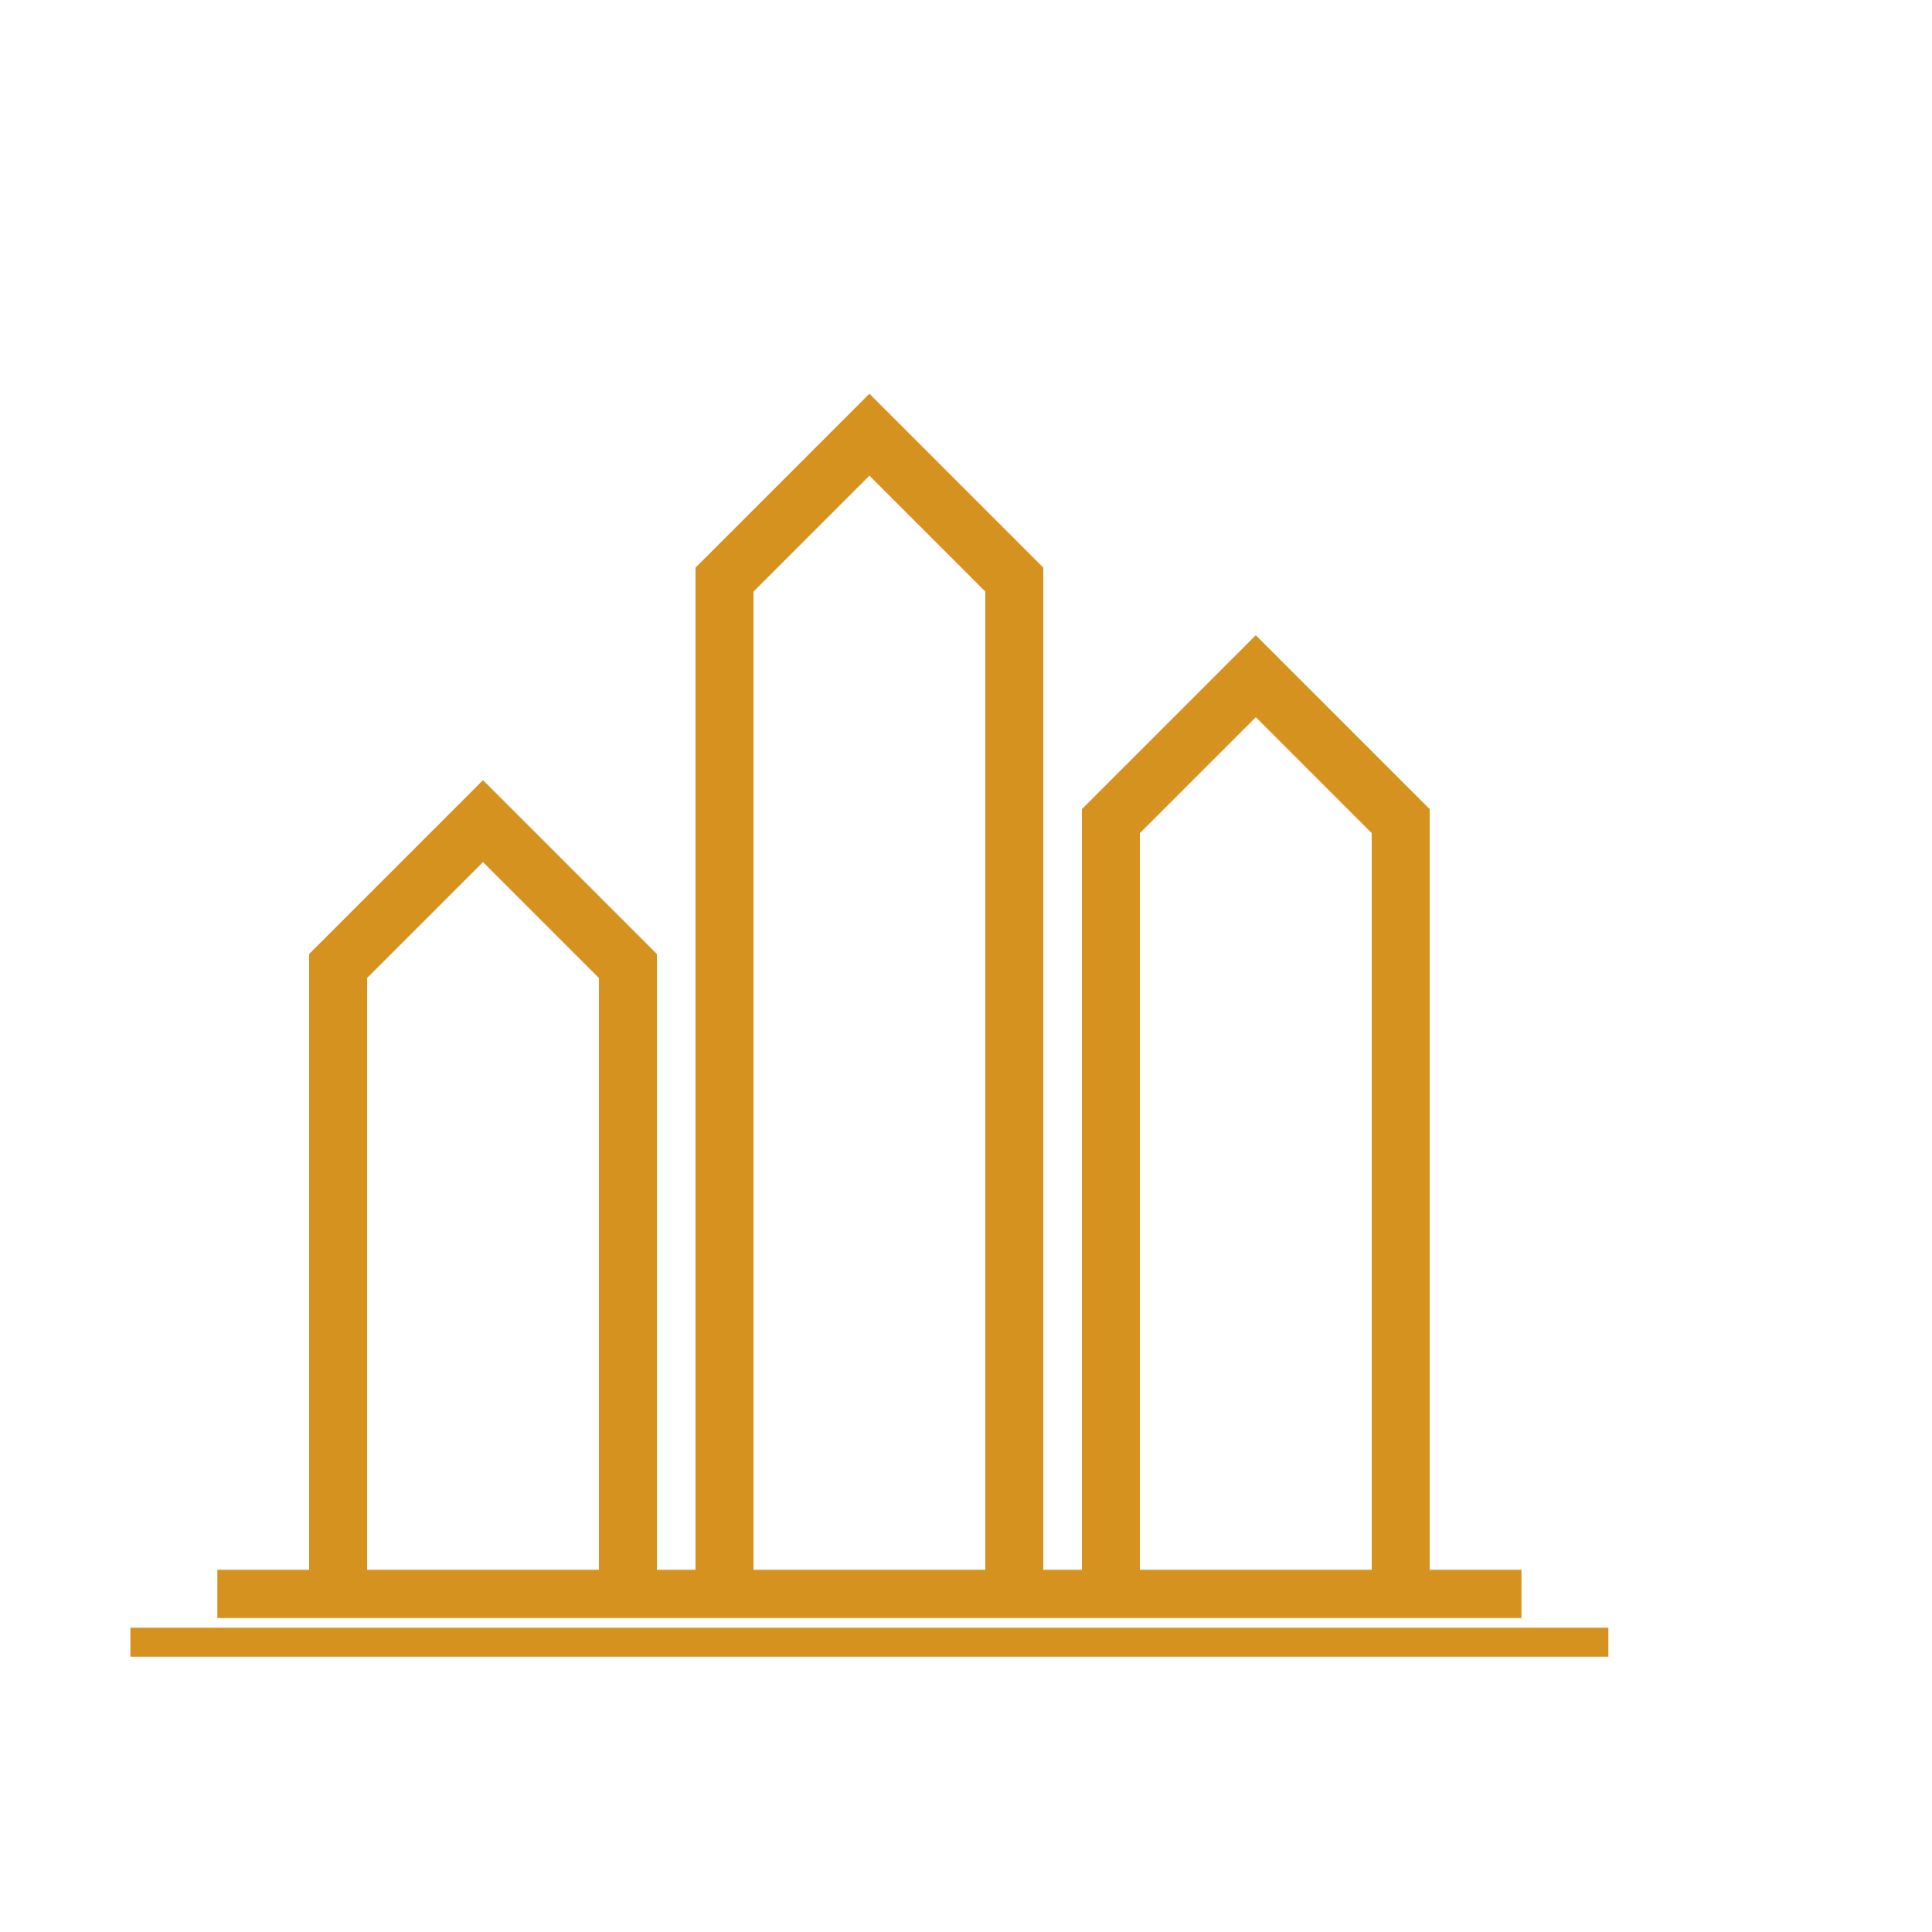
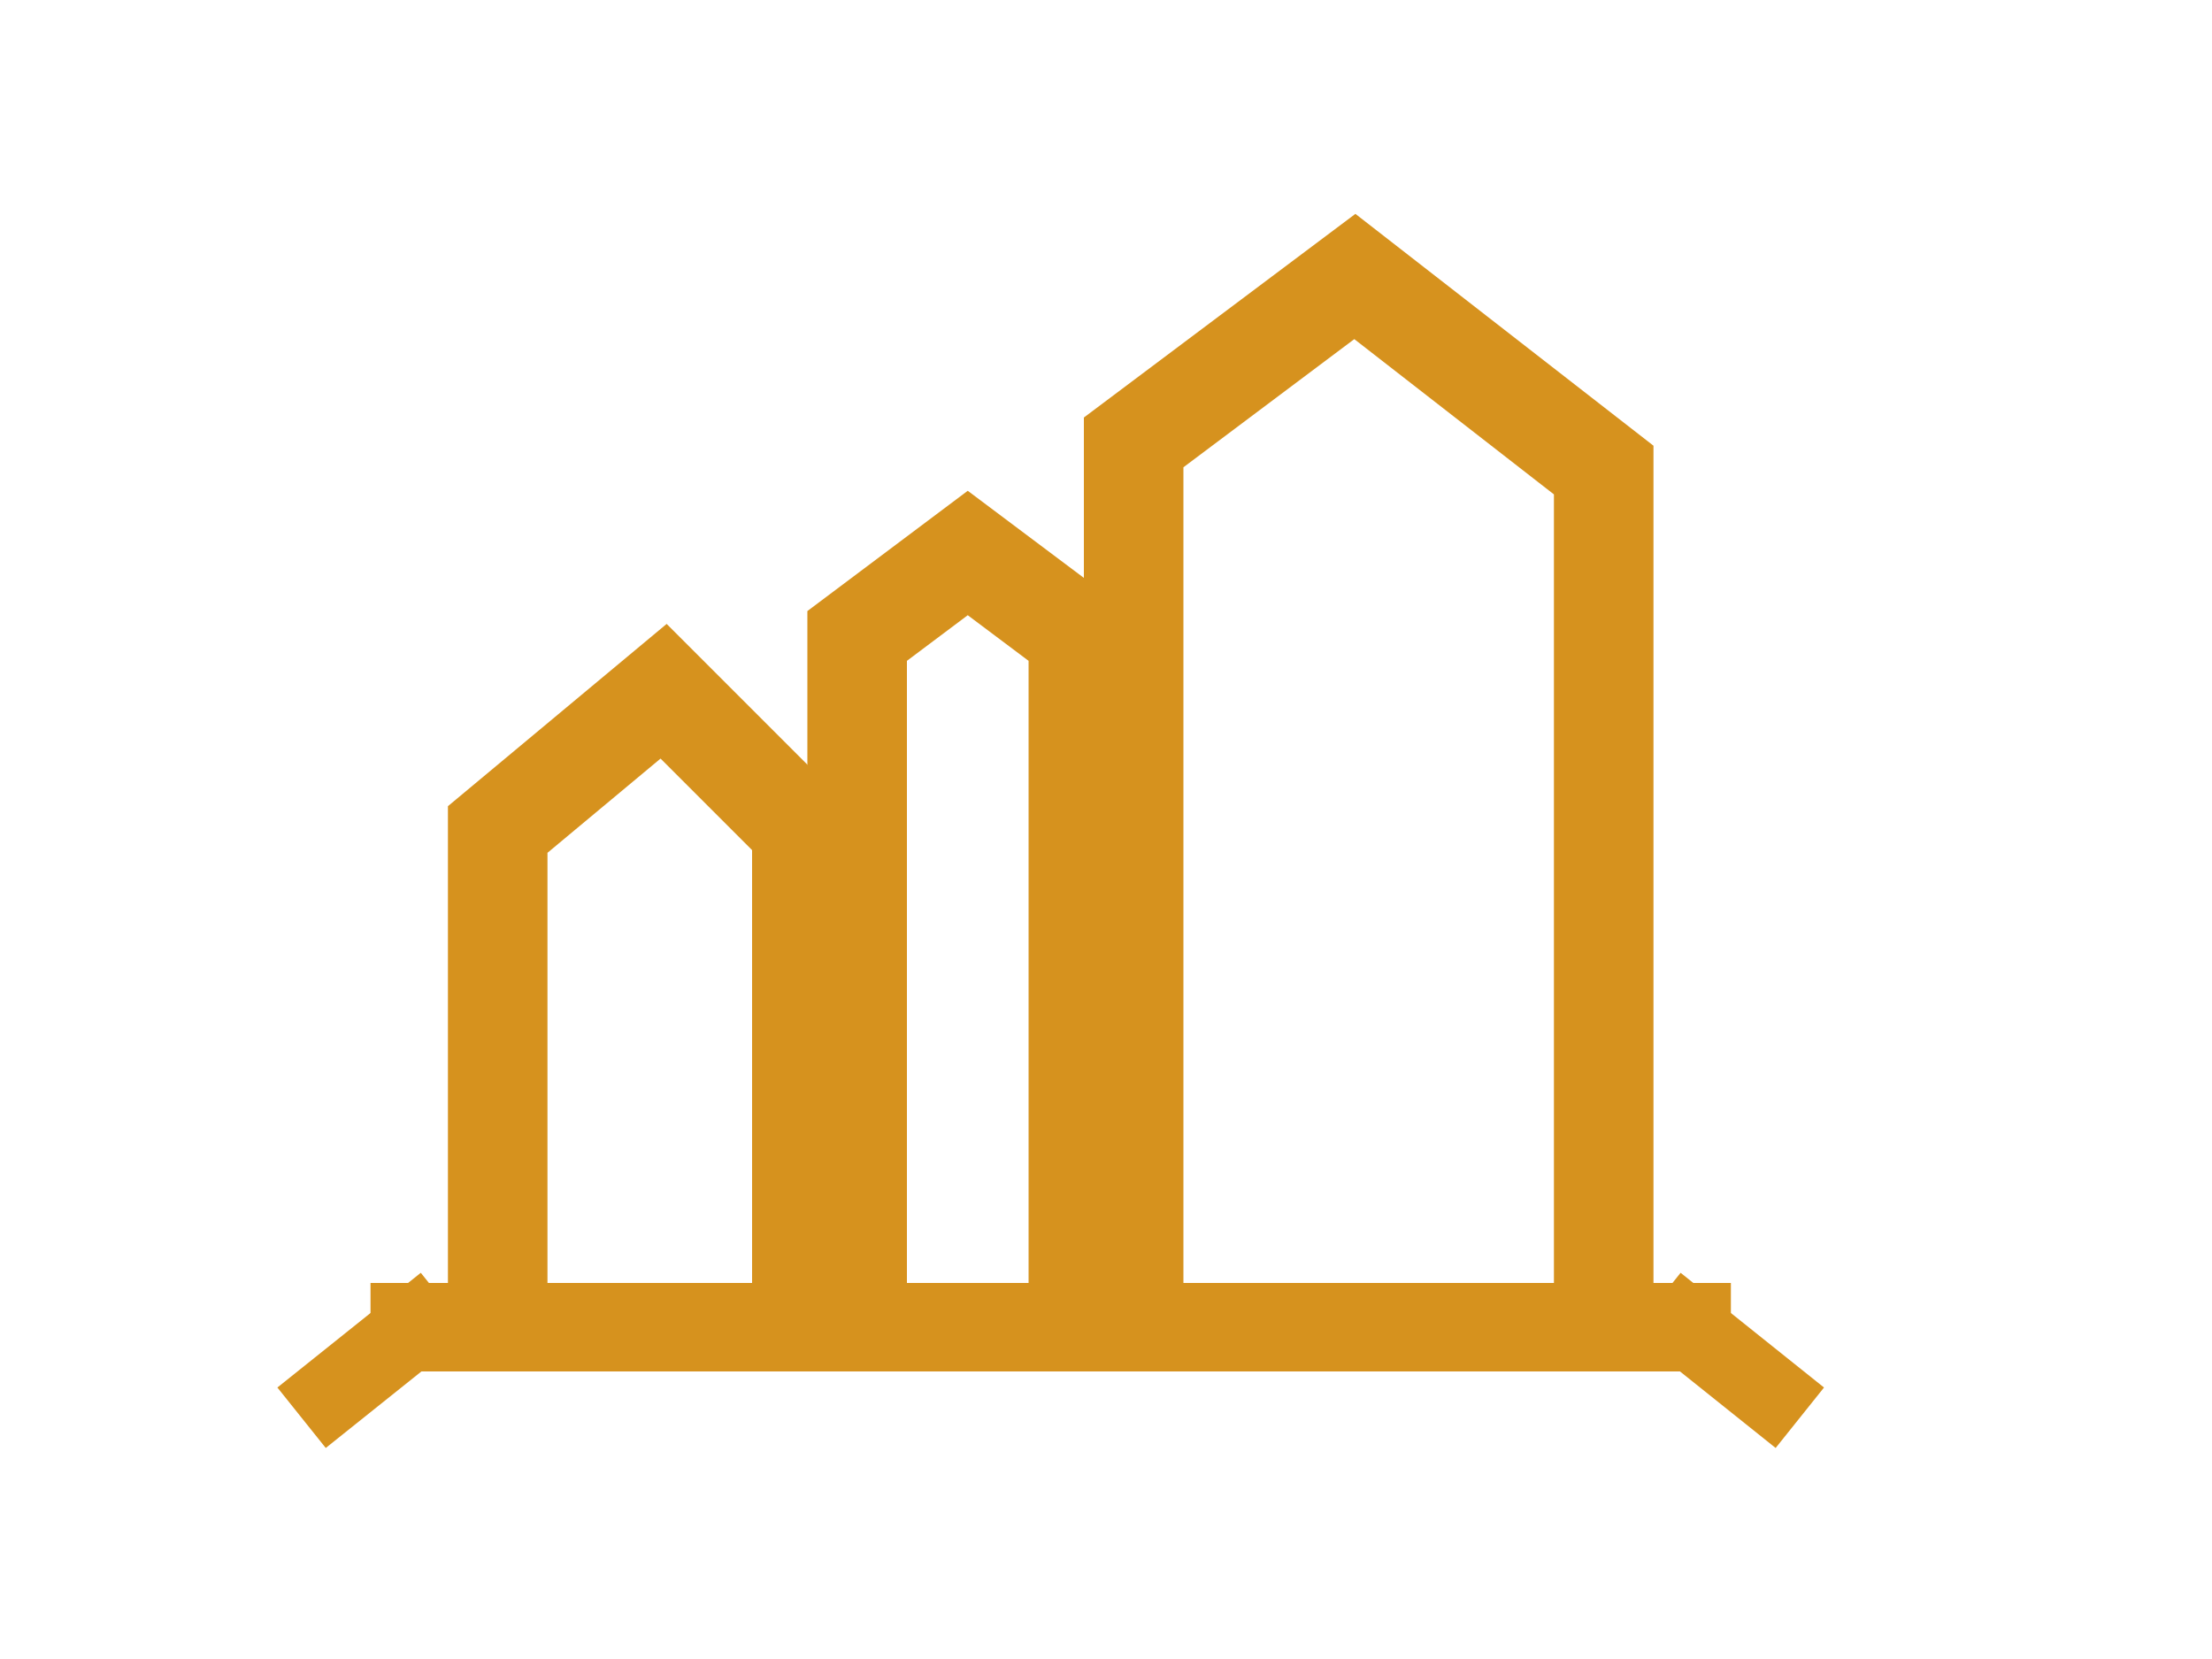
- <svg xmlns="http://www.w3.org/2000/svg" width="200" height="200" viewBox="0 0 200 200" fill="none">
-   <g stroke="#D6921E" stroke-width="6" stroke-linecap="square" stroke-linejoin="miter" fill="none">
-     <path d="M 35 160 L 35 100 L 50 85 L 65 100 L 65 160" />
-     <path d="M 75 160 L 75 60 L 90 45 L 105 60 L 105 160" />
-     <path d="M 115 160 L 115 85 L 130 70 L 145 85 L 145 160" />
-     <line x1="25" y1="165" x2="155" y2="165" stroke-width="5" />
-     <line x1="15" y1="170" x2="165" y2="170" stroke-width="3" />
+ <svg xmlns="http://www.w3.org/2000/svg" width="400" height="300" viewBox="0 0 400 300" fill="none">
+   <g stroke="#D6921E" stroke-width="18" stroke-linecap="square" stroke-linejoin="miter" fill="none">
+     <polyline points="90,230 90,150 120,125 145,150 145,230" />
+     <polyline points="155,230 155,115 175,100 195,115 195,230" />
+     <polyline points="205,230 205,80 245,50 290,85 290,230" />
+     <line x1="75" y1="240" x2="305" y2="240" stroke-width="16" />
+     <line x1="60" y1="252" x2="75" y2="240" stroke-width="14" />
+     <line x1="305" y1="240" x2="320" y2="252" stroke-width="14" />
  </g>
</svg>
